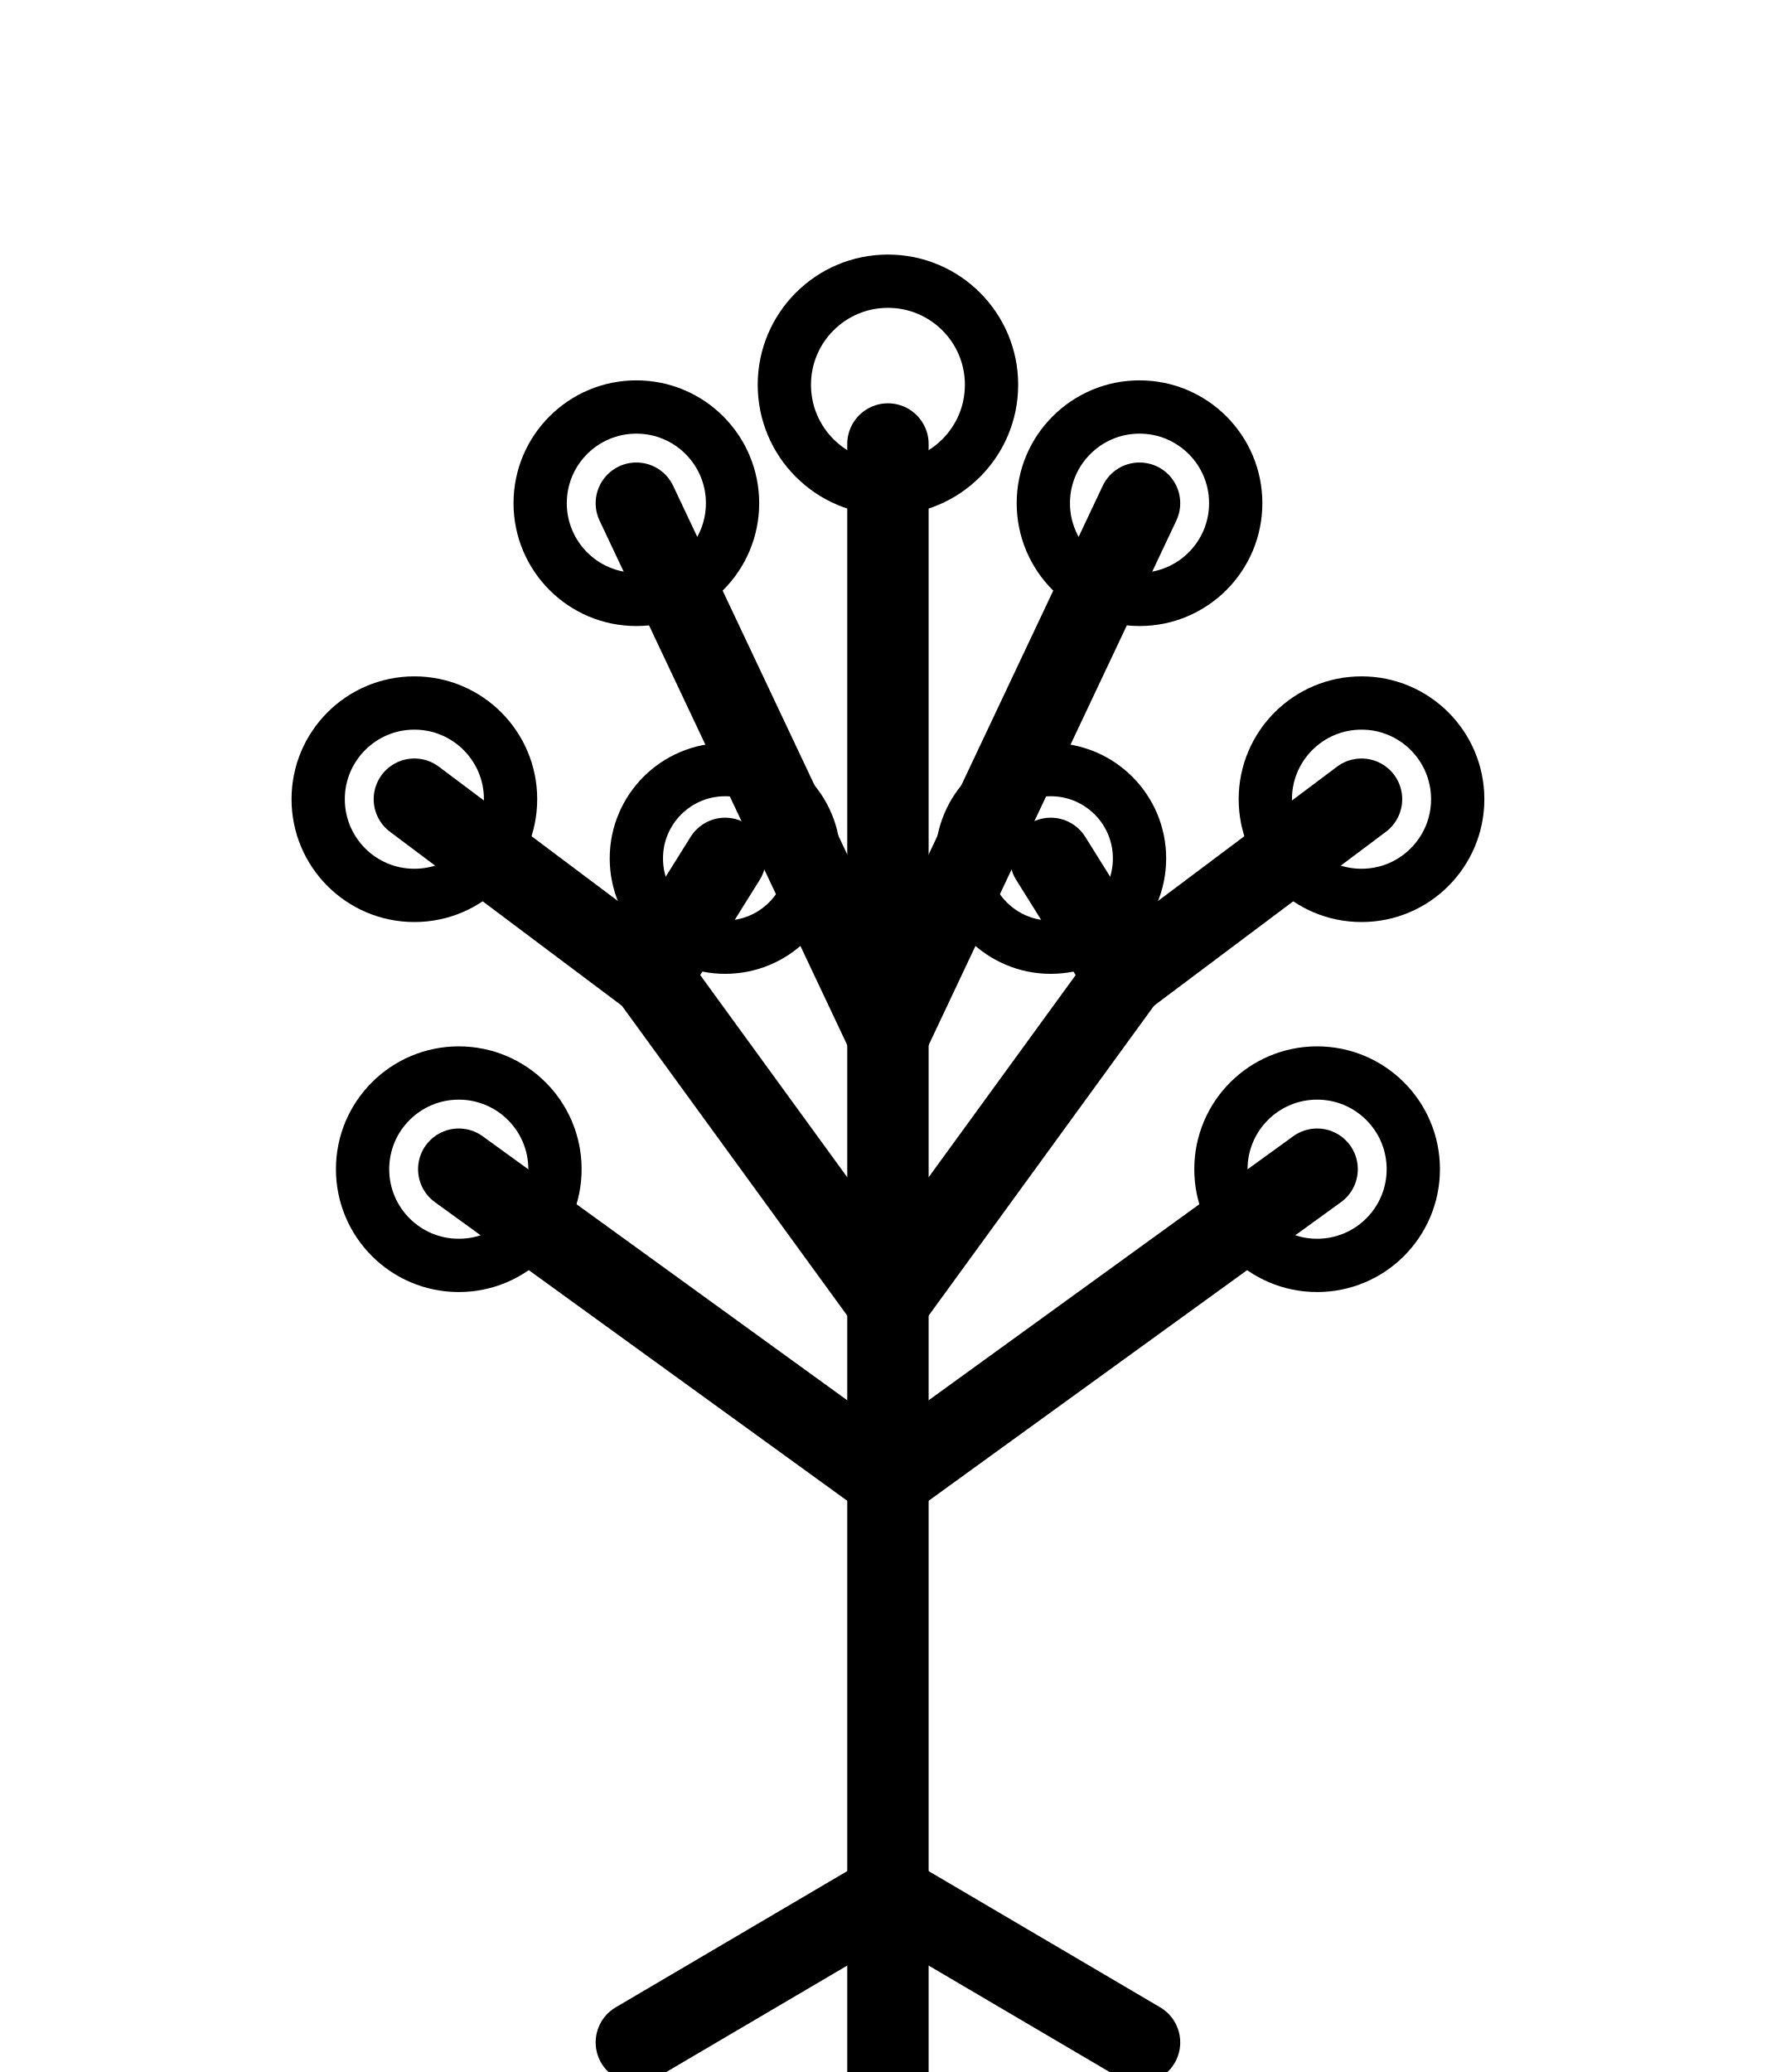
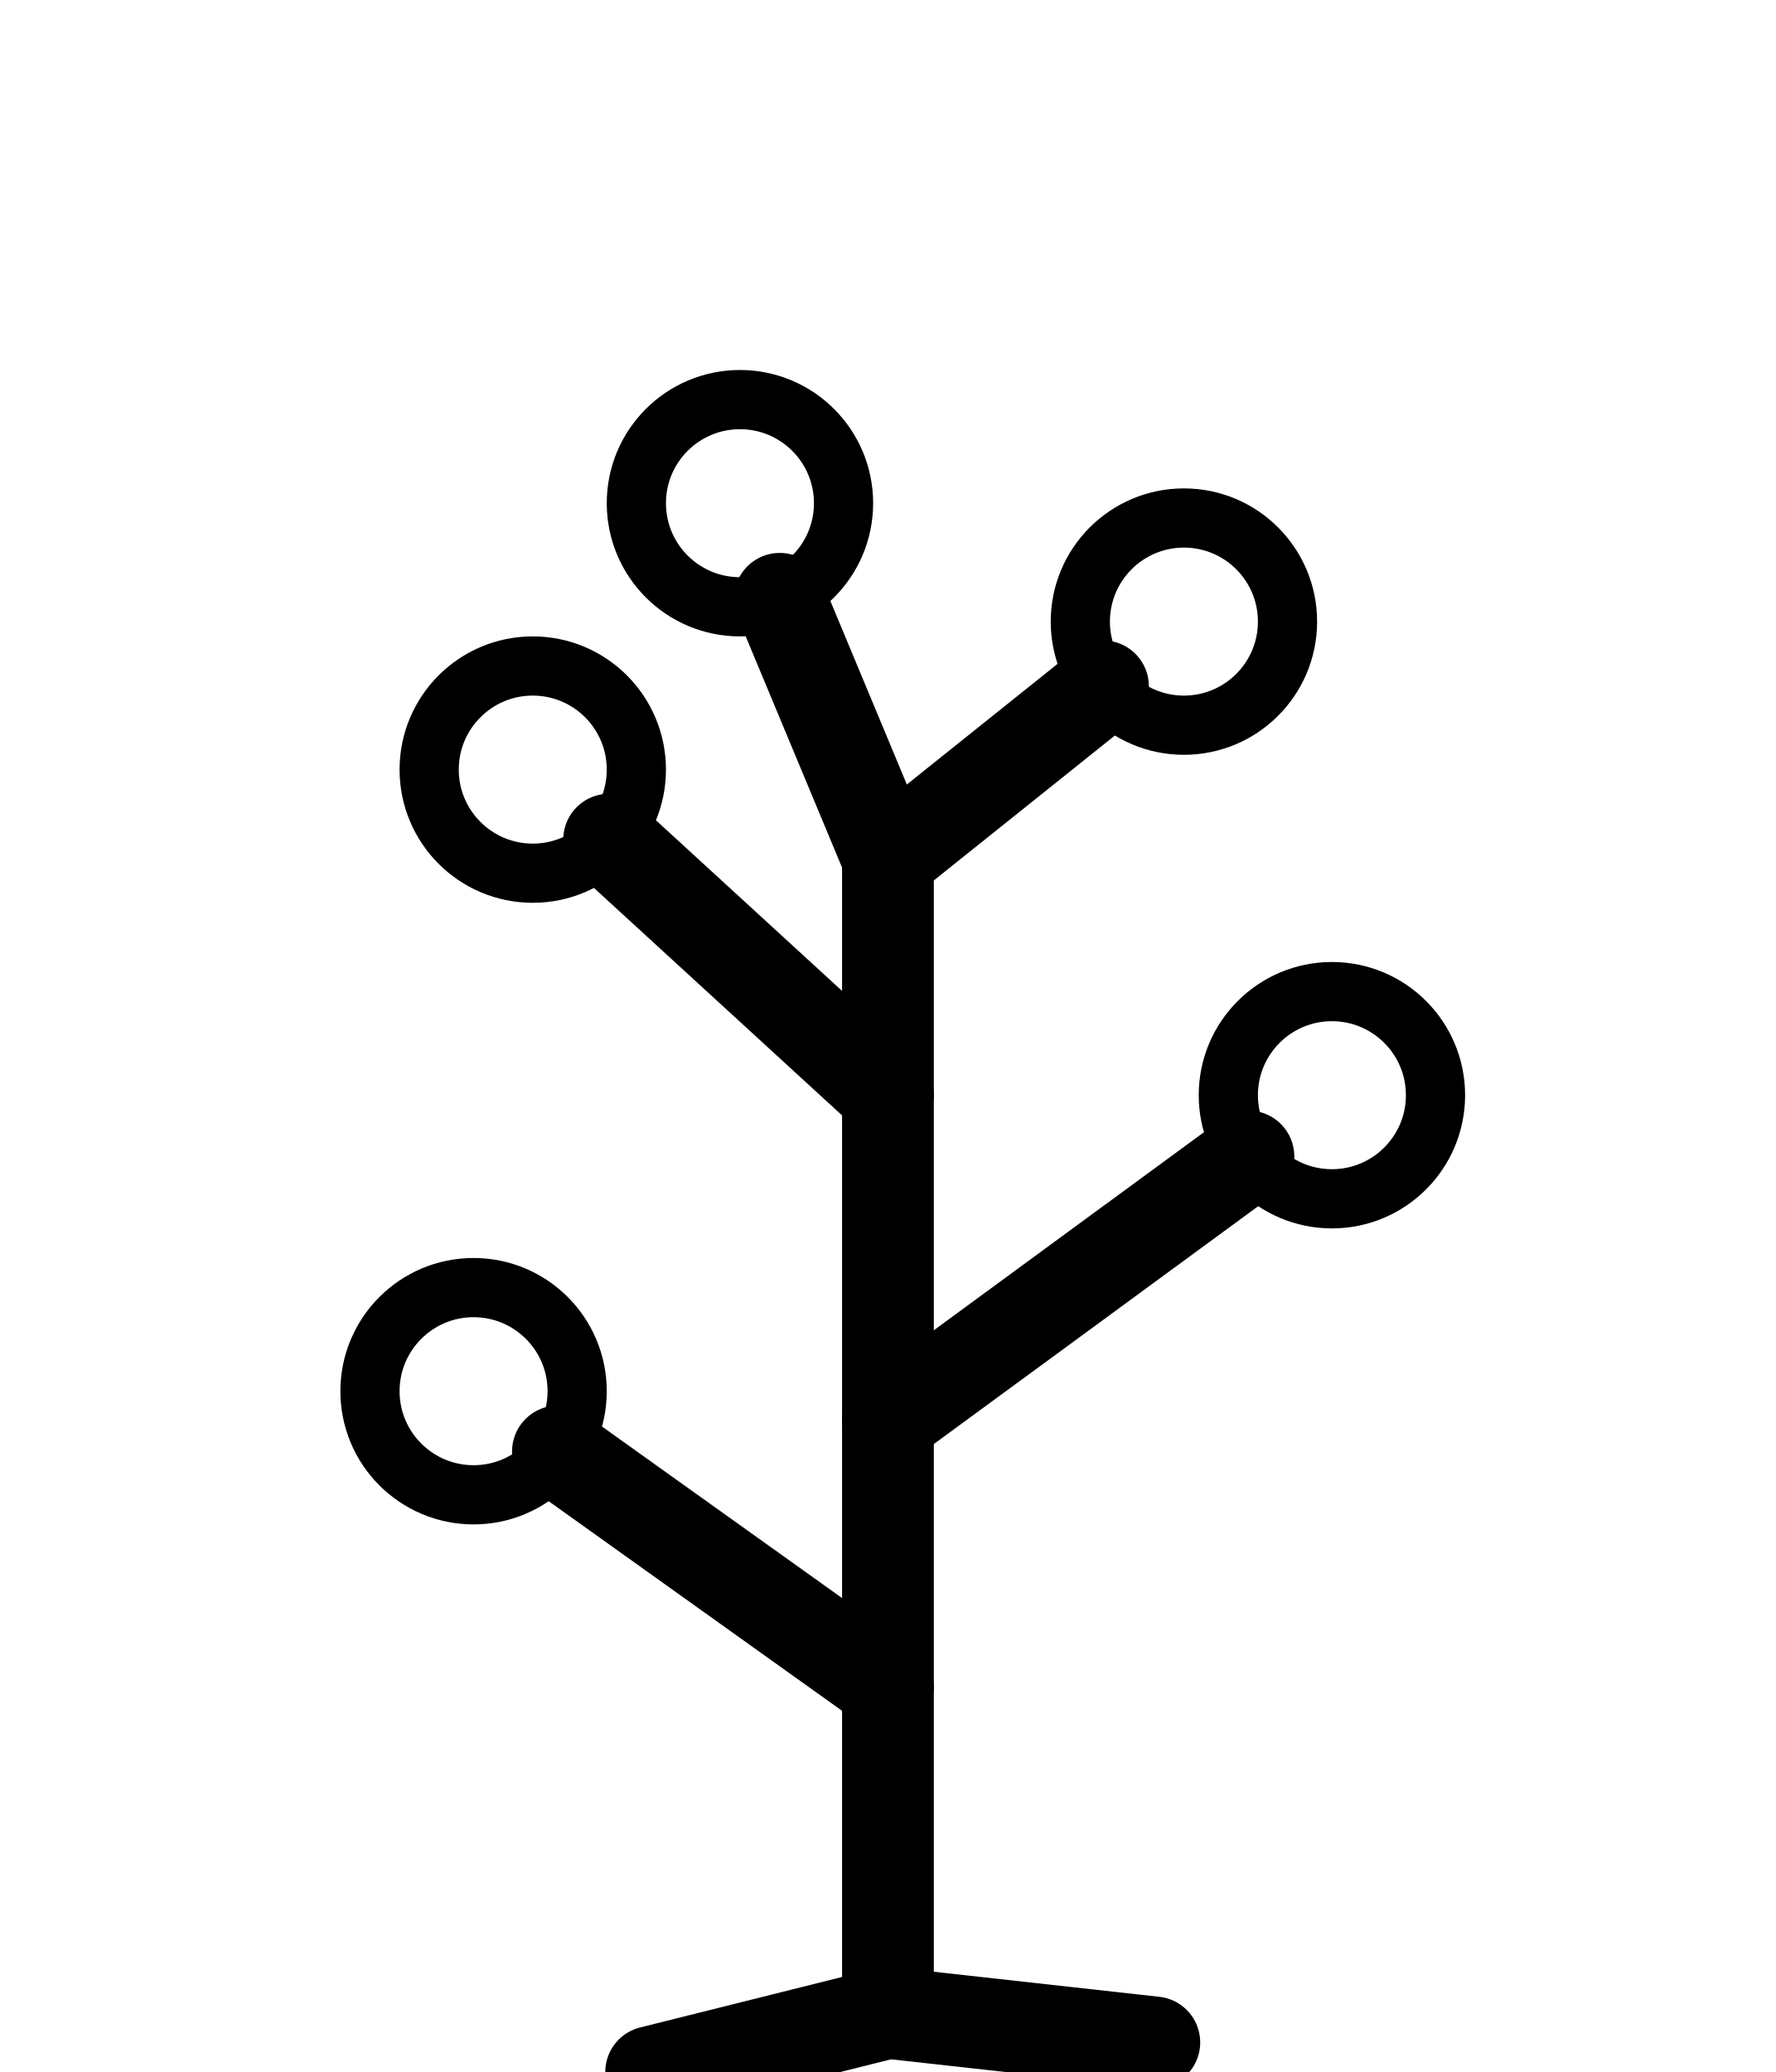
<svg xmlns="http://www.w3.org/2000/svg" viewBox="0 0 120 140" fill="none" role="img" aria-label="ITSchool">
-   <g stroke="currentColor" stroke-width="5.5" stroke-linecap="round" stroke-linejoin="round" fill="none">
-     <path d="M60 128V70" />
-     <path d="M60 128 43 138" />
-     <path d="M60 128 77 138" />
-     <path d="M60 128 60 140" />
-     <path d="M60 100 31 79" />
-     <path d="M60 100 89 79" />
-     <path d="M60 88 44 66" />
-     <path d="M44 66 28 54" />
-     <path d="M44 66 49 58" />
-     <path d="M60 88 76 66" />
-     <path d="M76 66 92 54" />
-     <path d="M76 66 71 58" />
-     <path d="M60 70 43 34" />
-     <path d="M60 70 77 34" />
-     <path d="M60 70 60 30" />
+   <g stroke="currentColor" stroke-width="6.2" stroke-linecap="round" stroke-linejoin="round" fill="none">
+     <path d="M60 136V58" />
+     <path d="M60 136 44 140" />
+     <path d="M60 136 78 138" />
+     <path d="M60 114 37.7 98.07" />
+     <path d="M60 96 84.36 78.14" />
+     <path d="M60 74 41.16 56.73" />
+     <path d="M60 58 52.69 40.46" />
+     <path d="M60 58 74.53 46.37" />
  </g>
-   <g stroke="currentColor" stroke-width="3.6" fill="none">
-     <circle cx="31" cy="79" r="6.5" />
-     <circle cx="89" cy="79" r="6.5" />
-     <circle cx="28" cy="54" r="6.5" />
-     <circle cx="92" cy="54" r="6.5" />
-     <circle cx="49" cy="58" r="6" />
-     <circle cx="71" cy="58" r="6" />
-     <circle cx="43" cy="34" r="6.5" />
-     <circle cx="77" cy="34" r="6.5" />
-     <circle cx="60" cy="26" r="7" />
+   <g stroke="currentColor" stroke-width="4" fill="none">
+     <circle cx="32" cy="94" r="7" />
+     <circle cx="90" cy="74" r="7" />
+     <circle cx="36" cy="52" r="7" />
+     <circle cx="50" cy="34" r="7" />
+     <circle cx="80" cy="42" r="7" />
  </g>
</svg>
